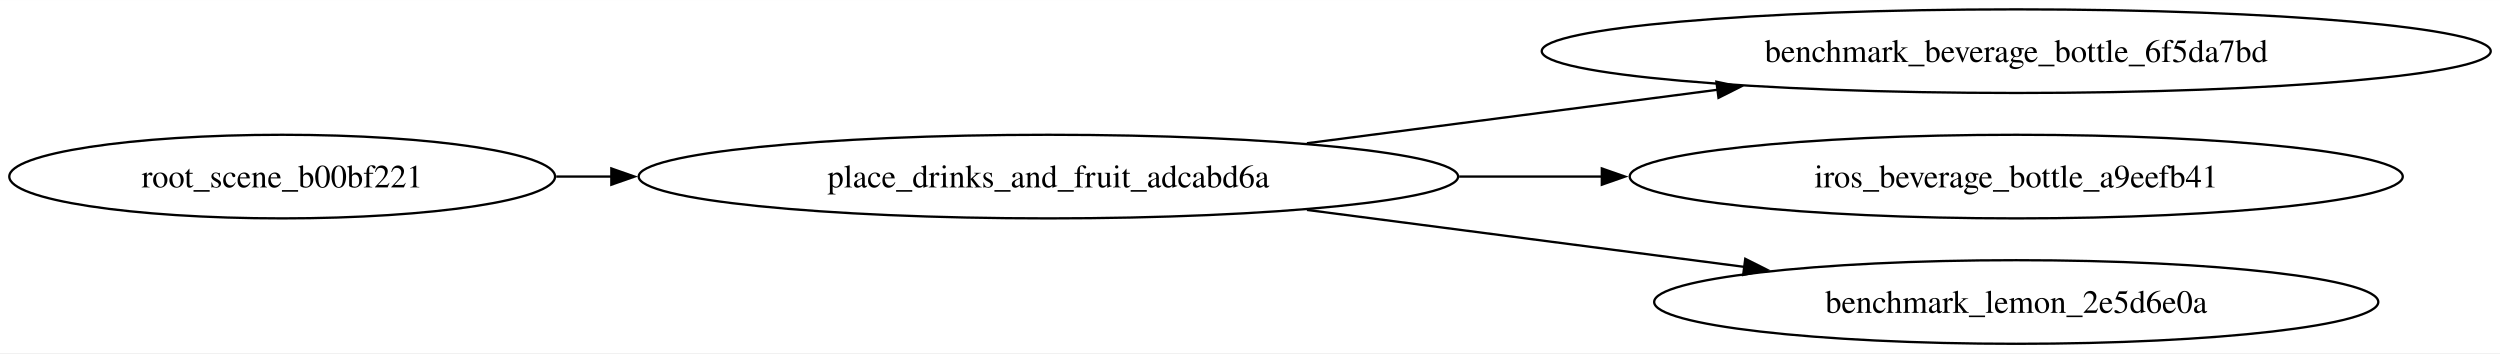
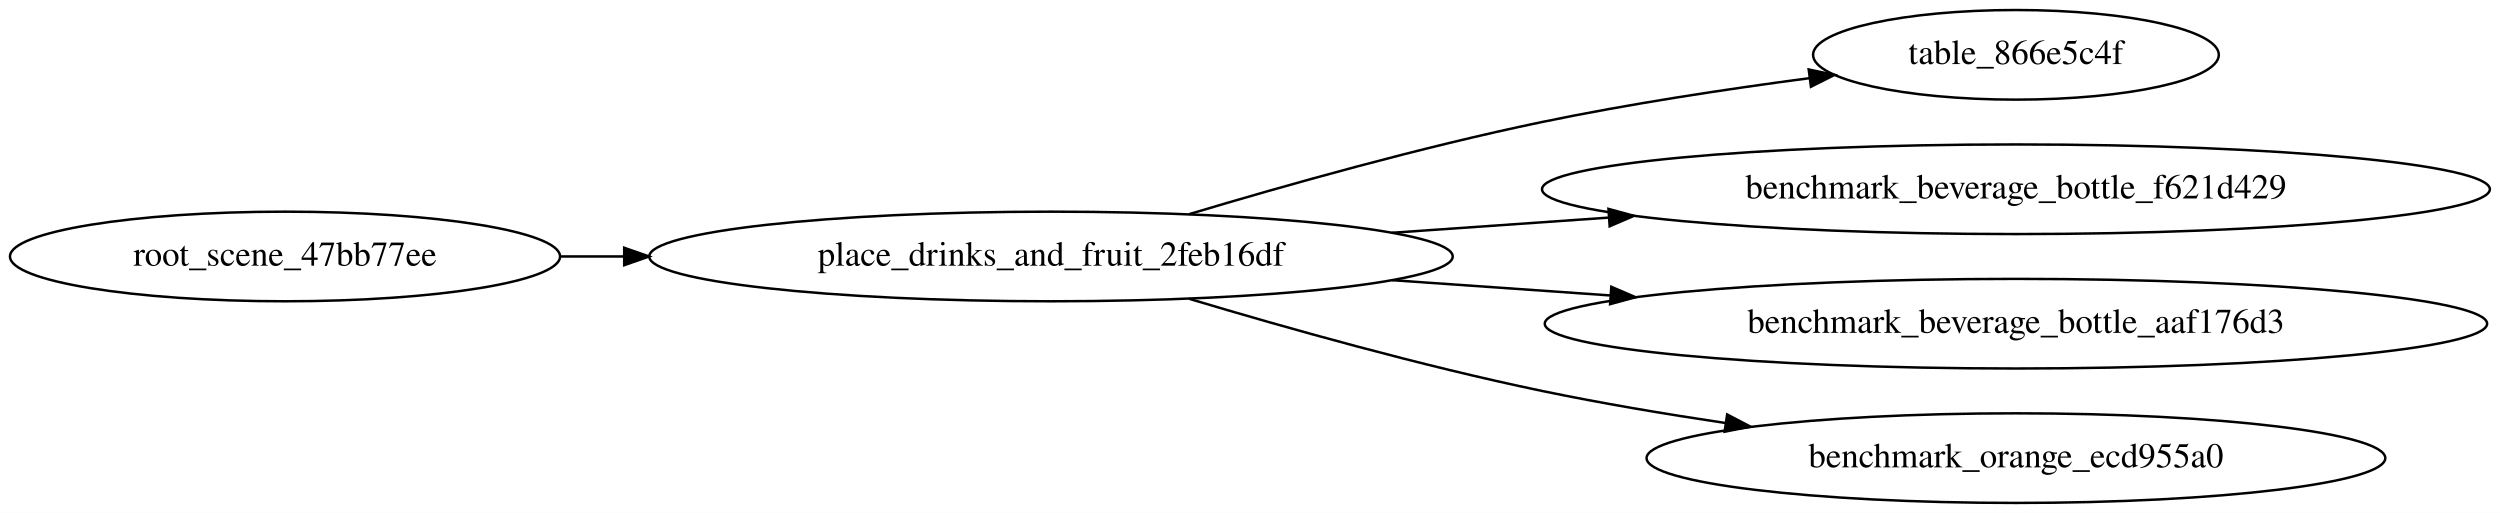
- <svg xmlns="http://www.w3.org/2000/svg" width="1076pt" height="152pt" viewBox="0.00 0.00 1076.45 152.00">
-   <g id="graph0" class="graph" transform="scale(1 1) rotate(0) translate(4 148)">
-     <polygon fill="white" stroke="none" points="-4,4 -4,-148 1072.45,-148 1072.45,4 -4,4" />
+ <svg xmlns="http://www.w3.org/2000/svg" width="1004pt" height="206pt" viewBox="0.00 0.00 1004.22 206.00">
+   <g id="graph0" class="graph" transform="scale(1 1) rotate(0) translate(4 202)">
+     <polygon fill="white" stroke="transparent" points="-4,4 -4,-202 1000.22,-202 1000.22,4 -4,4" />
    <g id="node1" class="node">
-       <ellipse fill="none" stroke="black" cx="117.5" cy="-72" rx="117.5" ry="18" />
-       <text text-anchor="middle" x="117.5" y="-67.33" font-family="Times,serif" font-size="14.00">root_scene_b00bf221</text>
+       <ellipse fill="none" stroke="black" cx="110.49" cy="-99" rx="110.48" ry="18" />
+       <text text-anchor="middle" x="110.49" y="-95.3" font-family="Times,serif" font-size="14.00">root_scene_47bb77ee</text>
    </g>
    <g id="node2" class="node">
-       <ellipse fill="none" stroke="black" cx="447.42" cy="-72" rx="176.42" ry="18" />
-       <text text-anchor="middle" x="447.42" y="-67.33" font-family="Times,serif" font-size="14.00">place_drinks_and_fruit_adcabd6a</text>
+       <ellipse fill="none" stroke="black" cx="418.17" cy="-99" rx="161.37" ry="18" />
+       <text text-anchor="middle" x="418.17" y="-95.3" font-family="Times,serif" font-size="14.00">place_drinks_and_fruit_2feb16df</text>
    </g>
    <g id="edge1" class="edge">
-       <path fill="none" stroke="black" d="M235.5,-72C243.31,-72 251.28,-72 259.32,-72" />
-       <polygon fill="black" stroke="black" points="259.23,-75.5 269.23,-72 259.23,-68.5 259.23,-75.5" />
+       <path fill="none" stroke="black" d="M220.98,-99C229.36,-99 237.92,-99 246.56,-99" />
+       <polygon fill="black" stroke="black" points="246.73,-102.5 256.73,-99 246.73,-95.5 246.73,-102.5" />
    </g>
    <g id="node3" class="node">
-       <ellipse fill="none" stroke="black" cx="864.15" cy="-126" rx="204.31" ry="18" />
-       <text text-anchor="middle" x="864.15" y="-121.33" font-family="Times,serif" font-size="14.00">benchmark_beverage_bottle_6f5da7bd</text>
+       <ellipse fill="none" stroke="black" cx="805.78" cy="-180" rx="81.49" ry="18" />
+       <text text-anchor="middle" x="805.78" y="-176.3" font-family="Times,serif" font-size="14.00">table_866e5c4f</text>
    </g>
    <g id="edge2" class="edge">
-       <path fill="none" stroke="black" d="M558.74,-86.36C613.18,-93.45 679.15,-102.04 735.73,-109.41" />
-       <polygon fill="black" stroke="black" points="735.05,-112.85 745.42,-110.67 735.95,-105.91 735.05,-112.85" />
+       <path fill="none" stroke="black" d="M473.68,-116.01C512.8,-127.72 566.93,-142.93 615.35,-153 650.28,-160.27 689.24,-166.19 722.7,-170.61" />
+       <polygon fill="black" stroke="black" points="722.53,-174.12 732.9,-171.94 723.43,-167.18 722.53,-174.12" />
    </g>
    <g id="node4" class="node">
-       <ellipse fill="none" stroke="black" cx="864.15" cy="-72" rx="166.43" ry="18" />
-       <text text-anchor="middle" x="864.15" y="-67.33" font-family="Times,serif" font-size="14.00">iros_beverage_bottle_a9eefb41</text>
+       <ellipse fill="none" stroke="black" cx="805.78" cy="-126" rx="190.37" ry="18" />
+       <text text-anchor="middle" x="805.78" y="-122.3" font-family="Times,serif" font-size="14.00">benchmark_beverage_bottle_f621d429</text>
    </g>
    <g id="edge3" class="edge">
-       <path fill="none" stroke="black" d="M624.3,-72C644.7,-72 665.51,-72 685.93,-72" />
-       <polygon fill="black" stroke="black" points="685.71,-75.5 695.71,-72 685.71,-68.5 685.71,-75.5" />
+       <path fill="none" stroke="black" d="M555.12,-108.52C583.25,-110.49 613.14,-112.58 642.11,-114.61" />
+       <polygon fill="black" stroke="black" points="642.1,-118.12 652.32,-115.32 642.58,-111.13 642.1,-118.12" />
    </g>
    <g id="node5" class="node">
-       <ellipse fill="none" stroke="black" cx="864.15" cy="-18" rx="155.9" ry="18" />
-       <text text-anchor="middle" x="864.15" y="-13.32" font-family="Times,serif" font-size="14.00">benchmark_lemon_2e5d6e0a</text>
+       <ellipse fill="none" stroke="black" cx="805.78" cy="-72" rx="189.27" ry="18" />
+       <text text-anchor="middle" x="805.78" y="-68.3" font-family="Times,serif" font-size="14.00">benchmark_beverage_bottle_aaf176d3</text>
    </g>
    <g id="edge4" class="edge">
-       <path fill="none" stroke="black" d="M558.74,-57.64C616.9,-50.06 688.22,-40.78 747.19,-33.1" />
-       <polygon fill="black" stroke="black" points="747.47,-36.59 756.94,-31.83 746.57,-29.65 747.47,-36.59" />
+       <path fill="none" stroke="black" d="M555.12,-89.48C583.44,-87.5 613.56,-85.39 642.71,-83.35" />
+       <polygon fill="black" stroke="black" points="643.25,-86.82 652.98,-82.63 642.76,-79.84 643.25,-86.82" />
+     </g>
+     <g id="node6" class="node">
+       <ellipse fill="none" stroke="black" cx="805.78" cy="-18" rx="148.37" ry="18" />
+       <text text-anchor="middle" x="805.78" y="-14.3" font-family="Times,serif" font-size="14.00">benchmark_orange_ecd955a0</text>
+     </g>
+     <g id="edge5" class="edge">
+       <path fill="none" stroke="black" d="M473.68,-81.99C512.8,-70.28 566.93,-55.07 615.35,-45 639.08,-40.06 664.66,-35.75 689.12,-32.1" />
+       <polygon fill="black" stroke="black" points="689.77,-35.54 699.16,-30.63 688.76,-28.62 689.77,-35.54" />
    </g>
  </g>
</svg>
